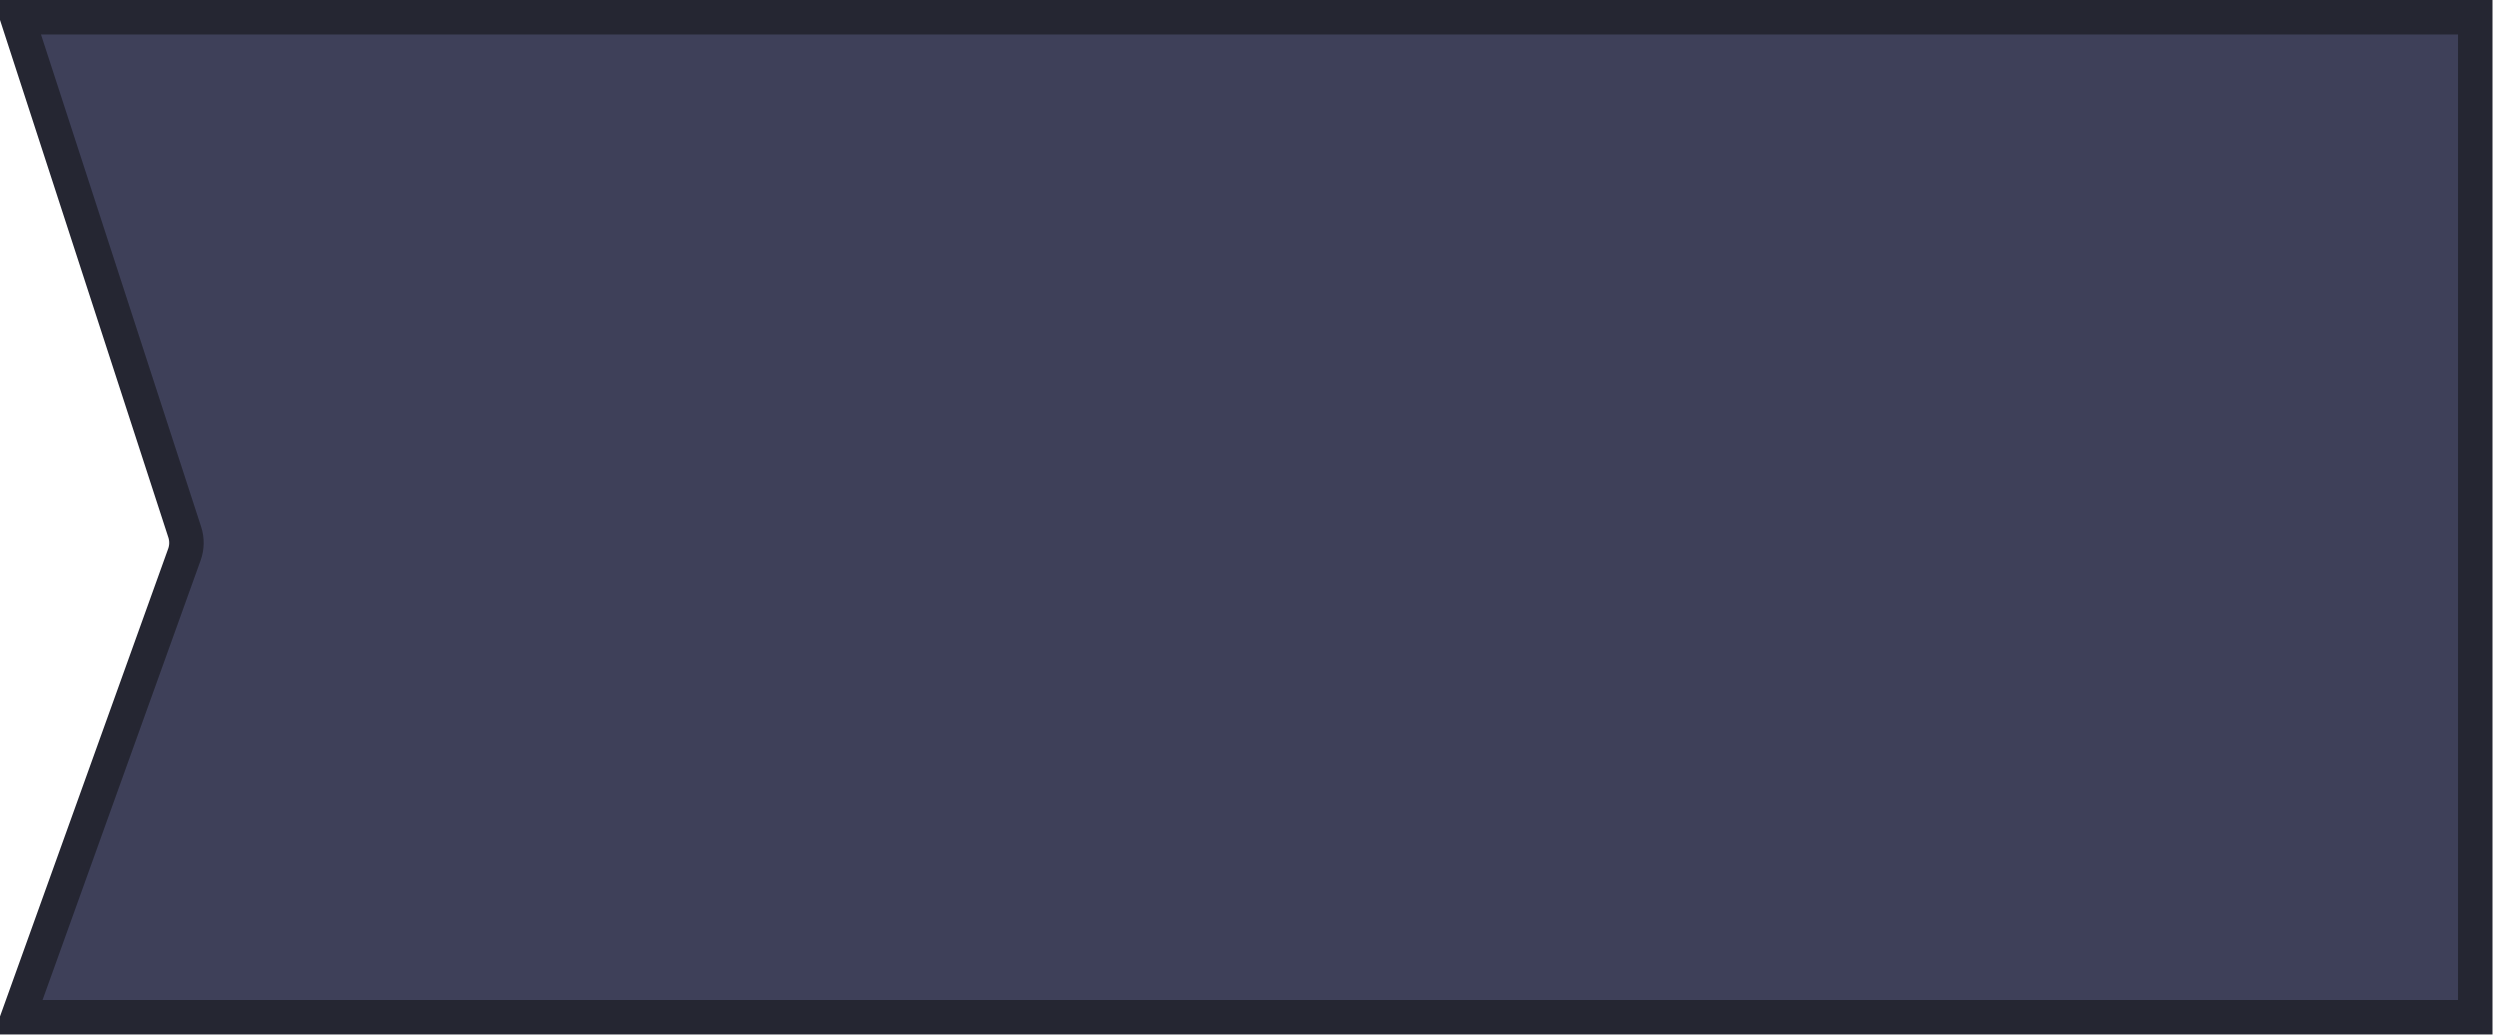
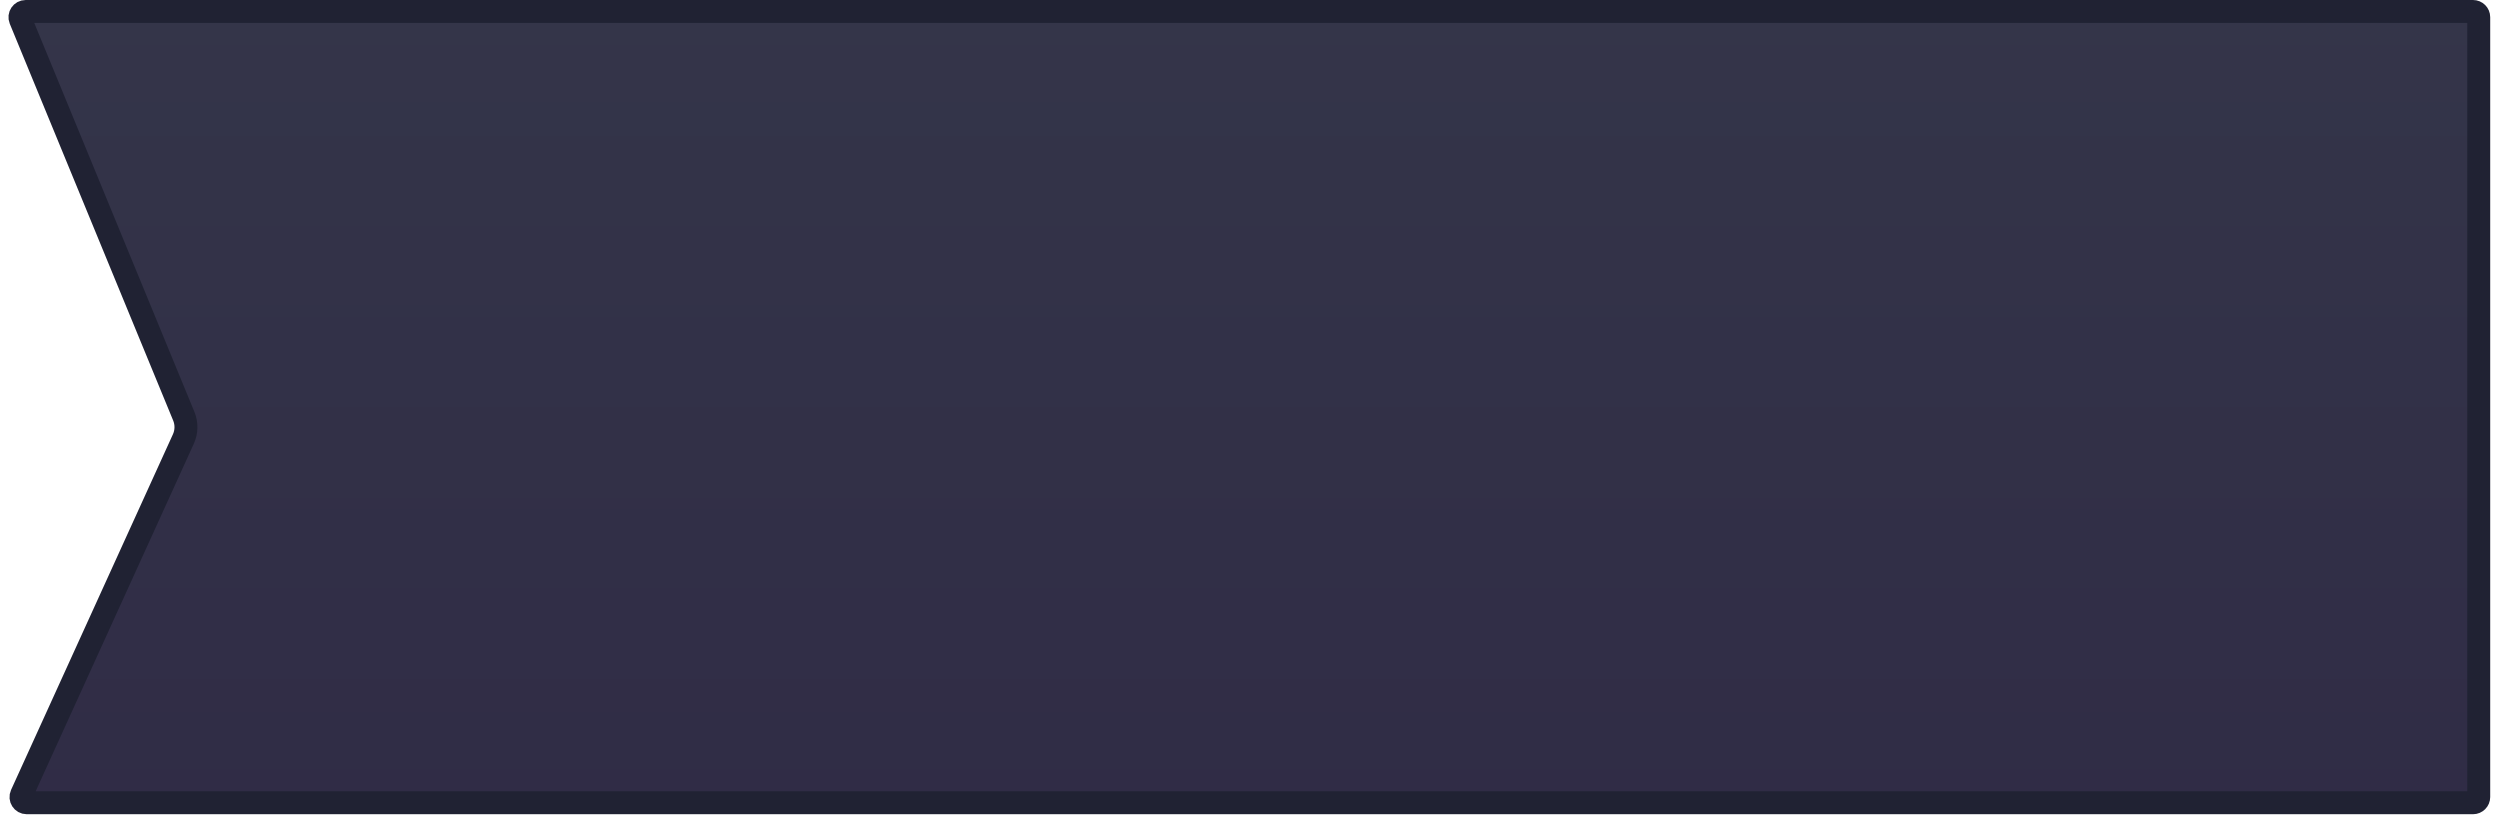
- <svg xmlns="http://www.w3.org/2000/svg" width="290" height="120" viewBox="0 0 290 120" fill="none">
-   <path d="M2.001 2H287.247V118H2.092L21.398 64.321C21.698 63.486 21.712 62.574 21.437 61.73L2.001 2Z" fill="#3E4059" stroke="#252632" stroke-width="4" />
+ <svg xmlns="http://www.w3.org/2000/svg" width="218" height="71" viewBox="0 0 218 71" fill="none">
+   <path d="M2.236 1H215.648C215.923 1 216.146 1.223 216.146 1.498V69.502C216.146 69.777 215.923 70 215.648 70H2.327C1.965 70 1.724 69.625 1.874 69.296L15.991 38.28C16.277 37.652 16.29 36.932 16.027 36.294L1.776 1.688C1.642 1.36 1.882 1 2.236 1Z" fill="url(#paint0_linear_45_238)" stroke="#202233" stroke-width="2" />
+   <defs>
+     <linearGradient id="paint0_linear_45_238" x1="108.573" y1="71" x2="108.573" y2="0" gradientUnits="userSpaceOnUse">
+       <stop stop-color="#302C46" />
+       <stop offset="1" stop-color="#343549" />
+     </linearGradient>
+   </defs>
</svg>
